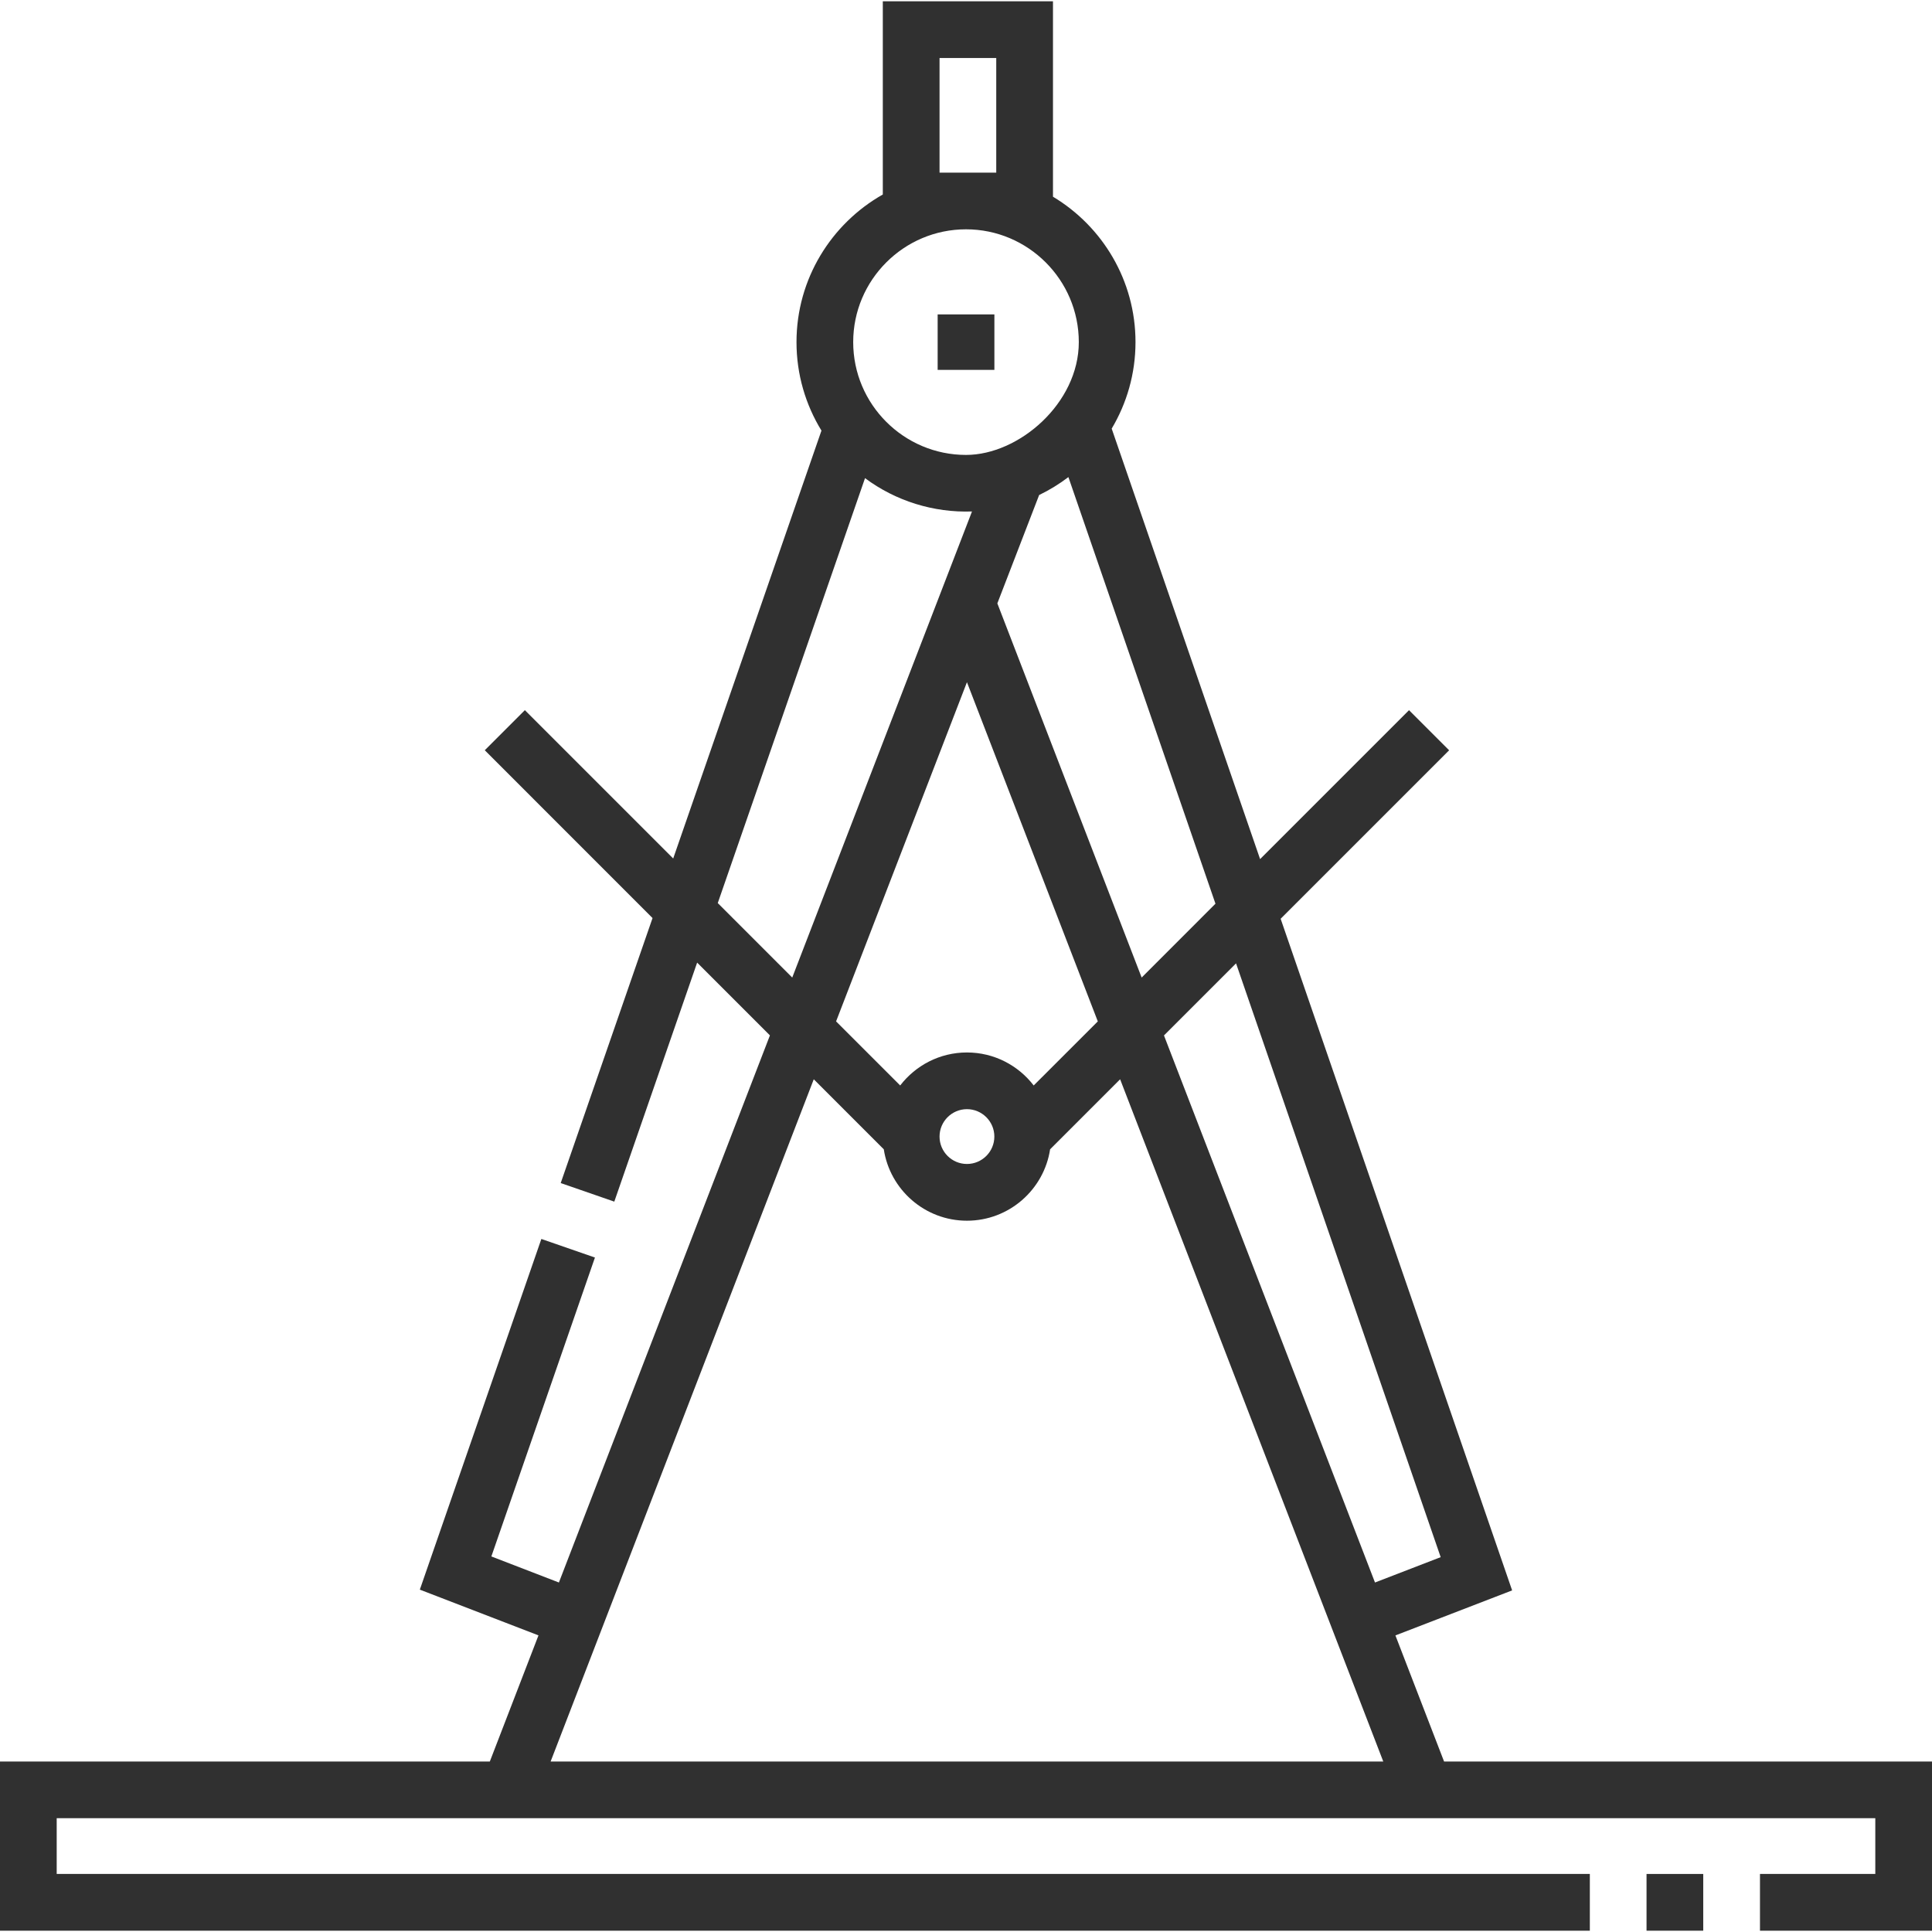
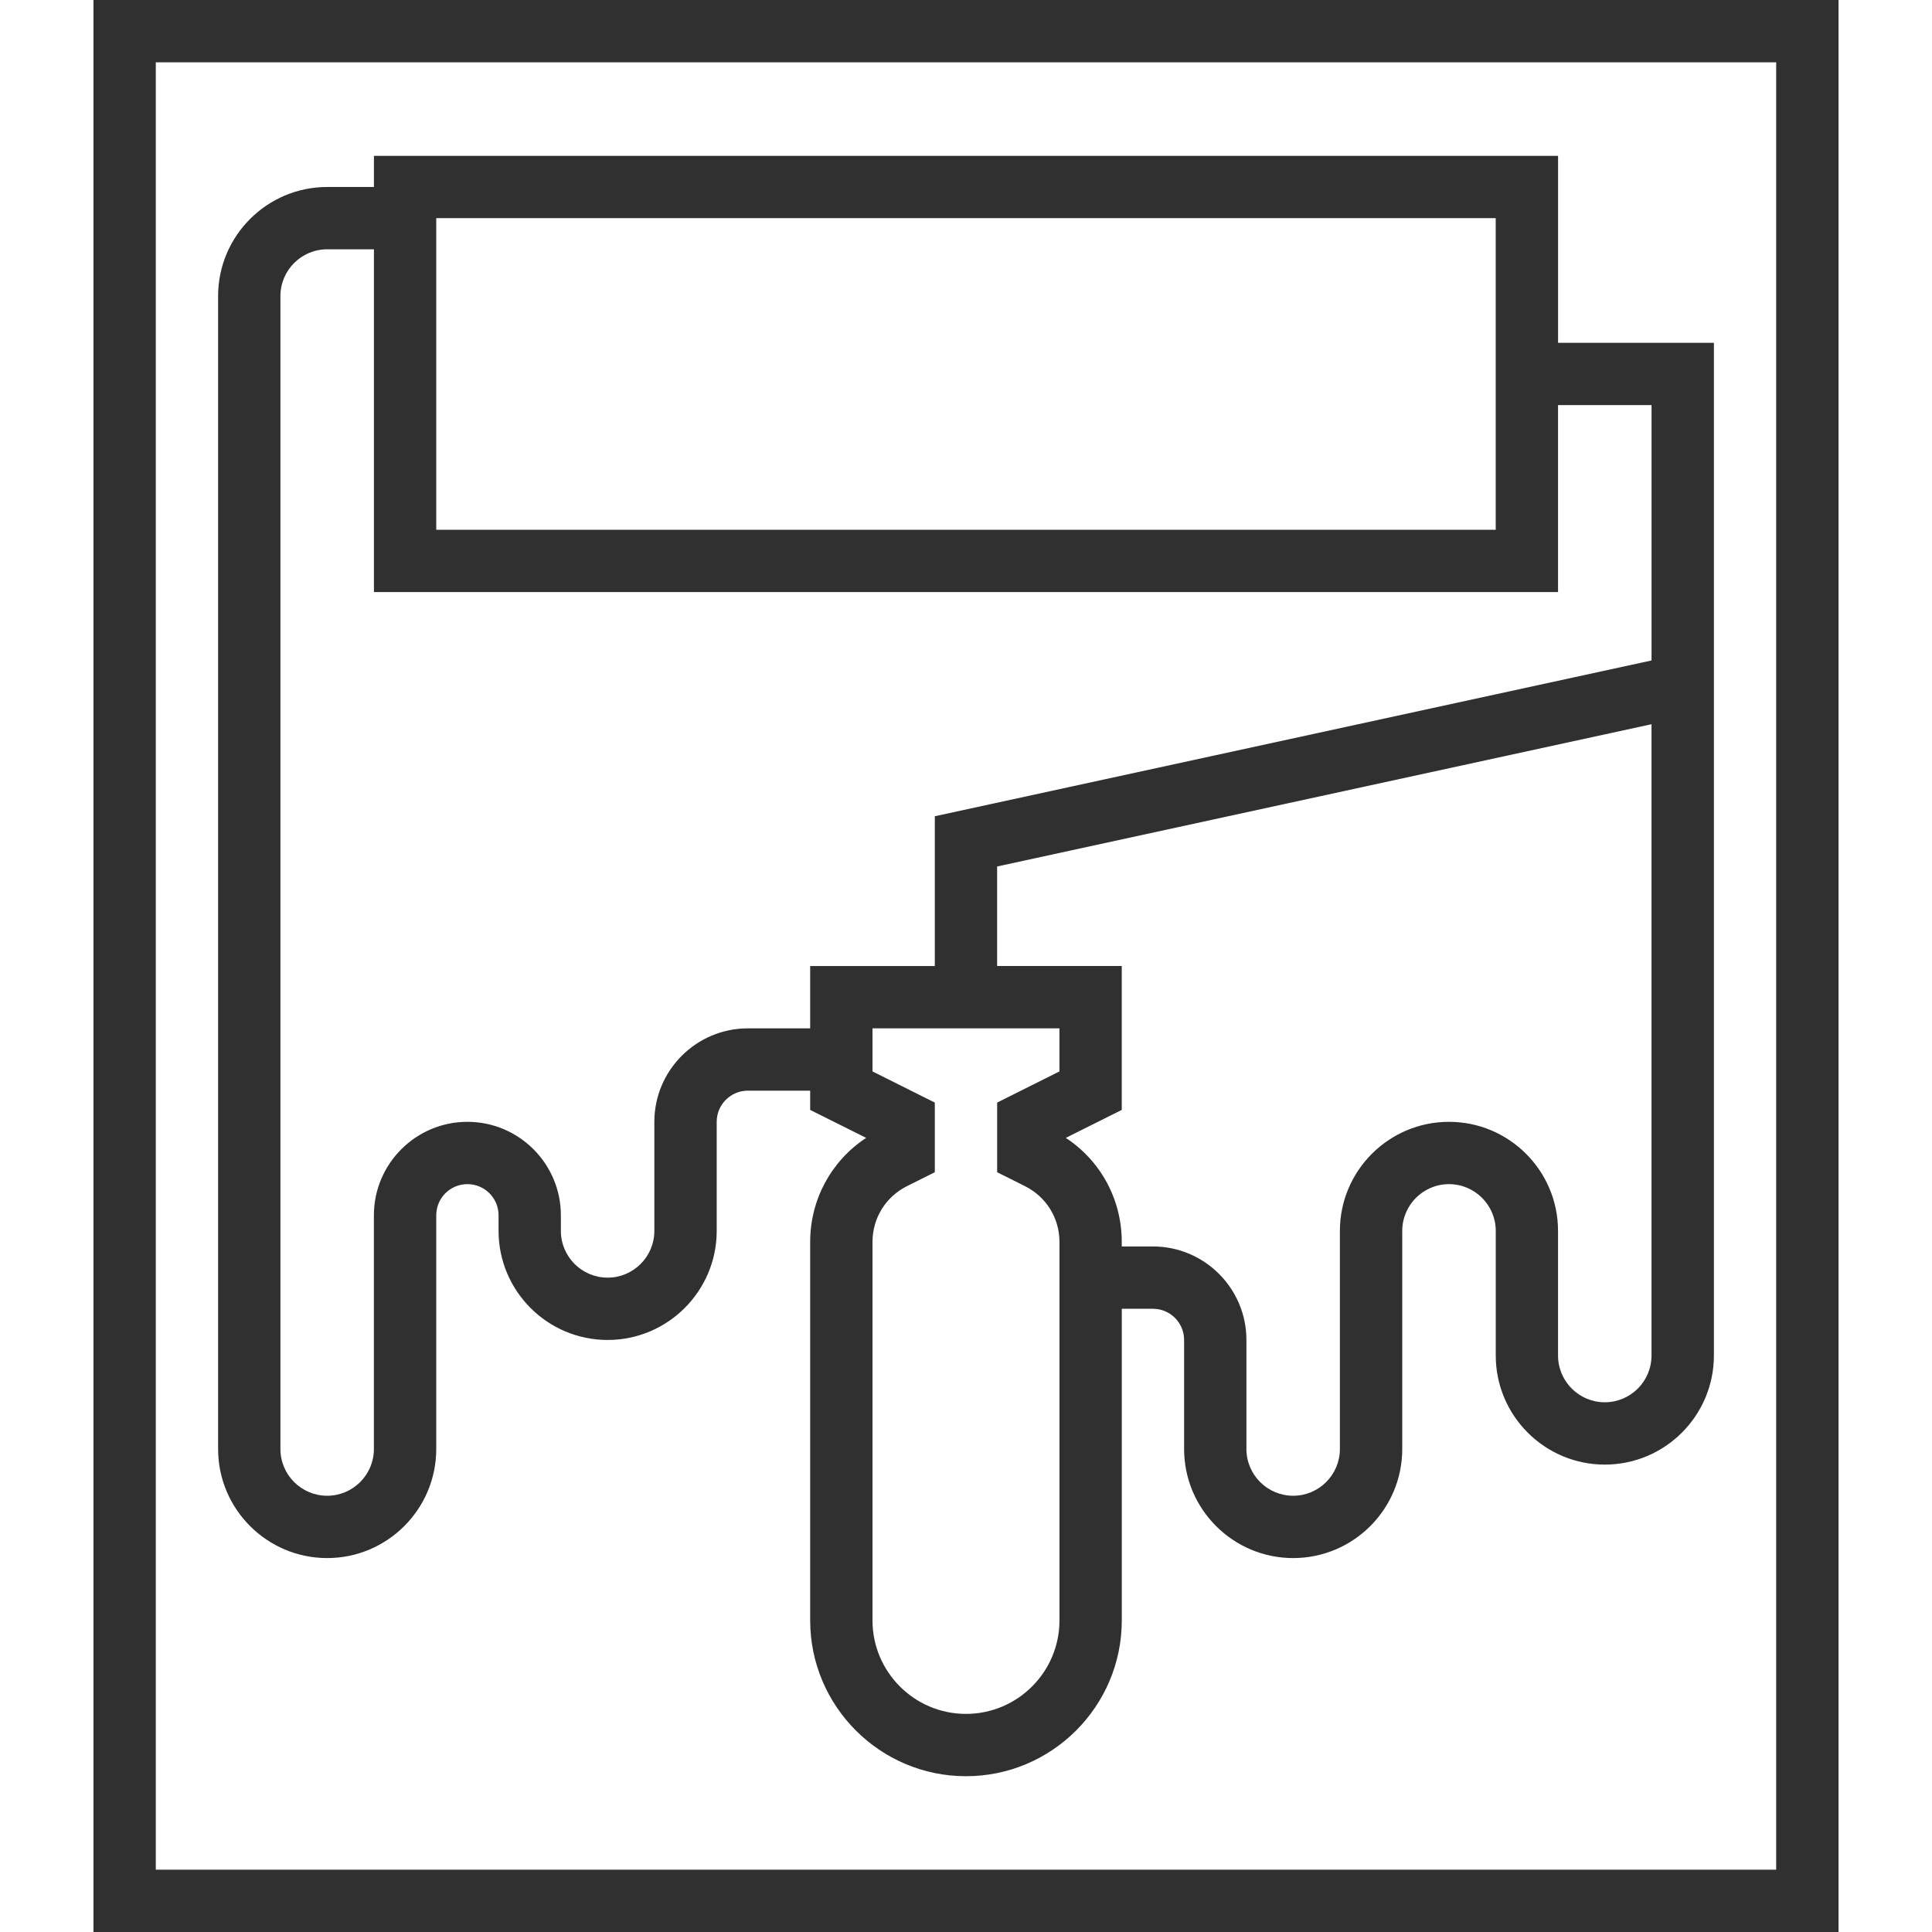
- <svg xmlns="http://www.w3.org/2000/svg" width="49" height="49" viewBox="0 0 49 49" fill="none">
-   <path d="M36.625 44.676L35.391 41.478L38.351 40.336L32.48 23.302L36.753 19.029L35.736 18.012L31.959 21.789L28.195 10.871C28.578 10.228 28.799 9.478 28.799 8.677C28.799 7.112 27.959 5.741 26.706 4.989V0.033H22.39V4.933C21.085 5.672 20.201 7.073 20.201 8.677C20.201 9.499 20.433 10.267 20.834 10.921L17.074 21.773L13.312 18.011L12.295 19.028L16.55 23.284L14.221 30.005L15.58 30.476L17.681 24.414L19.527 26.26L14.175 40.136L12.462 39.475L15.089 31.894L13.73 31.423L10.648 40.317L13.657 41.477L12.423 44.676H0V48.967H40.322V47.528H1.438V46.114H47.562V47.528H44.637V48.967H49V44.676H36.625V44.676ZM36.539 39.493L34.873 40.136L29.521 26.261L31.349 24.433L36.539 39.493ZM28.955 24.793L25.295 15.303L26.355 12.555C26.618 12.428 26.867 12.275 27.097 12.1L30.827 22.92L28.955 24.793ZM26.217 27.53C25.827 27.022 25.213 26.693 24.524 26.693C23.835 26.693 23.221 27.022 22.831 27.53L21.205 25.905L24.524 17.302L27.843 25.905L26.217 27.53ZM25.219 28.826C25.219 29.21 24.907 29.521 24.524 29.521C24.141 29.521 23.829 29.21 23.829 28.826C23.829 28.443 24.141 28.131 24.524 28.131C24.907 28.131 25.219 28.443 25.219 28.826ZM23.829 4.378V1.471H25.267V4.378H23.829ZM24.5 5.816C26.077 5.816 27.361 7.1 27.361 8.677C27.361 10.227 25.843 11.538 24.5 11.538C22.923 11.538 21.639 10.255 21.639 8.677C21.639 7.1 22.923 5.816 24.5 5.816ZM18.204 22.904L21.939 12.127C22.718 12.708 23.681 13.006 24.652 12.972L20.093 24.793L18.204 22.904ZM20.639 27.373L22.415 29.149C22.571 30.173 23.457 30.96 24.524 30.96C25.591 30.96 26.477 30.173 26.633 29.149L28.409 27.373L35.083 44.676H13.965L20.639 27.373Z" fill="#303030" />
-   <path d="M41.76 47.528H43.198V48.967H41.76V47.528Z" fill="#303030" />
-   <path d="M23.781 7.974H25.22V9.381H23.781V7.974Z" fill="#303030" />
+ <svg xmlns="http://www.w3.org/2000/svg" width="55" height="55" viewBox="0 0 55 55" fill="none">
+   <path d="M2.661 0V55H52.339V0H2.661ZM50.564 53.226H4.435V1.774H50.564V53.226H50.564Z" fill="#303030" />
+   <path d="M9.314 44.355C11.026 44.355 12.419 42.963 12.419 41.25V34.597C12.419 34.107 12.816 33.71 13.306 33.71C13.796 33.71 14.193 34.107 14.193 34.597V35.041C14.193 36.753 15.586 38.146 17.298 38.146C19.01 38.146 20.403 36.753 20.403 35.041V31.936C20.403 31.446 20.8 31.049 21.29 31.049H23.064V31.597L24.657 32.393C23.666 33.046 23.064 34.146 23.064 35.355V46.129C23.064 48.575 25.054 50.565 27.5 50.565C29.945 50.565 31.935 48.575 31.935 46.129V37.258H32.822C33.312 37.258 33.709 37.656 33.709 38.146V41.251C33.709 42.963 35.102 44.355 36.814 44.355C38.527 44.355 39.919 42.963 39.919 41.251V35.041C39.919 34.307 40.516 33.71 41.25 33.71C41.984 33.71 42.581 34.307 42.581 35.041V38.589C42.581 40.301 43.973 41.694 45.686 41.694C47.398 41.694 48.791 40.302 48.791 38.589V20.232V18.63V9.759H44.355V4.436H10.645V5.323H9.314C7.602 5.323 6.209 6.716 6.209 8.428V41.251C6.209 42.963 7.602 44.355 9.314 44.355ZM29.18 33.768C29.785 34.071 30.161 34.679 30.161 35.355V46.13C30.161 47.597 28.967 48.791 27.499 48.791C26.032 48.791 24.838 47.597 24.838 46.13V35.355C24.838 34.678 25.214 34.071 25.818 33.768L26.612 33.371V31.388L24.838 30.501V29.275H30.16V30.501H30.161L28.387 31.388V33.371L29.18 33.768ZM45.685 39.92C44.951 39.92 44.354 39.323 44.354 38.589V35.041C44.354 33.329 42.961 31.936 41.249 31.936C39.537 31.936 38.144 33.329 38.144 35.041V41.25C38.144 41.984 37.547 42.581 36.813 42.581C36.08 42.581 35.483 41.984 35.483 41.25V38.145C35.483 36.678 34.289 35.484 32.822 35.484H31.934V35.355C31.934 34.146 31.334 33.045 30.341 32.393L31.934 31.597V27.5H28.386V24.667L47.015 20.617V38.589H47.015C47.015 39.323 46.419 39.92 45.685 39.92ZM12.419 6.21H42.58V15.081H12.419V6.21ZM7.983 8.428C7.983 7.694 8.58 7.097 9.314 7.097H10.645V16.855H44.354V11.533H47.016V18.63V18.802L26.612 23.237V27.501H23.064V29.275H21.29C19.823 29.275 18.628 30.469 18.628 31.936V35.041C18.628 35.775 18.031 36.372 17.298 36.372C16.564 36.372 15.967 35.775 15.967 35.041V34.598C15.967 33.13 14.773 31.936 13.306 31.936C11.838 31.936 10.644 33.13 10.644 34.598V41.251C10.644 41.984 10.047 42.581 9.314 42.581C8.58 42.581 7.983 41.984 7.983 41.251V8.428Z" fill="#303030" />
</svg>
